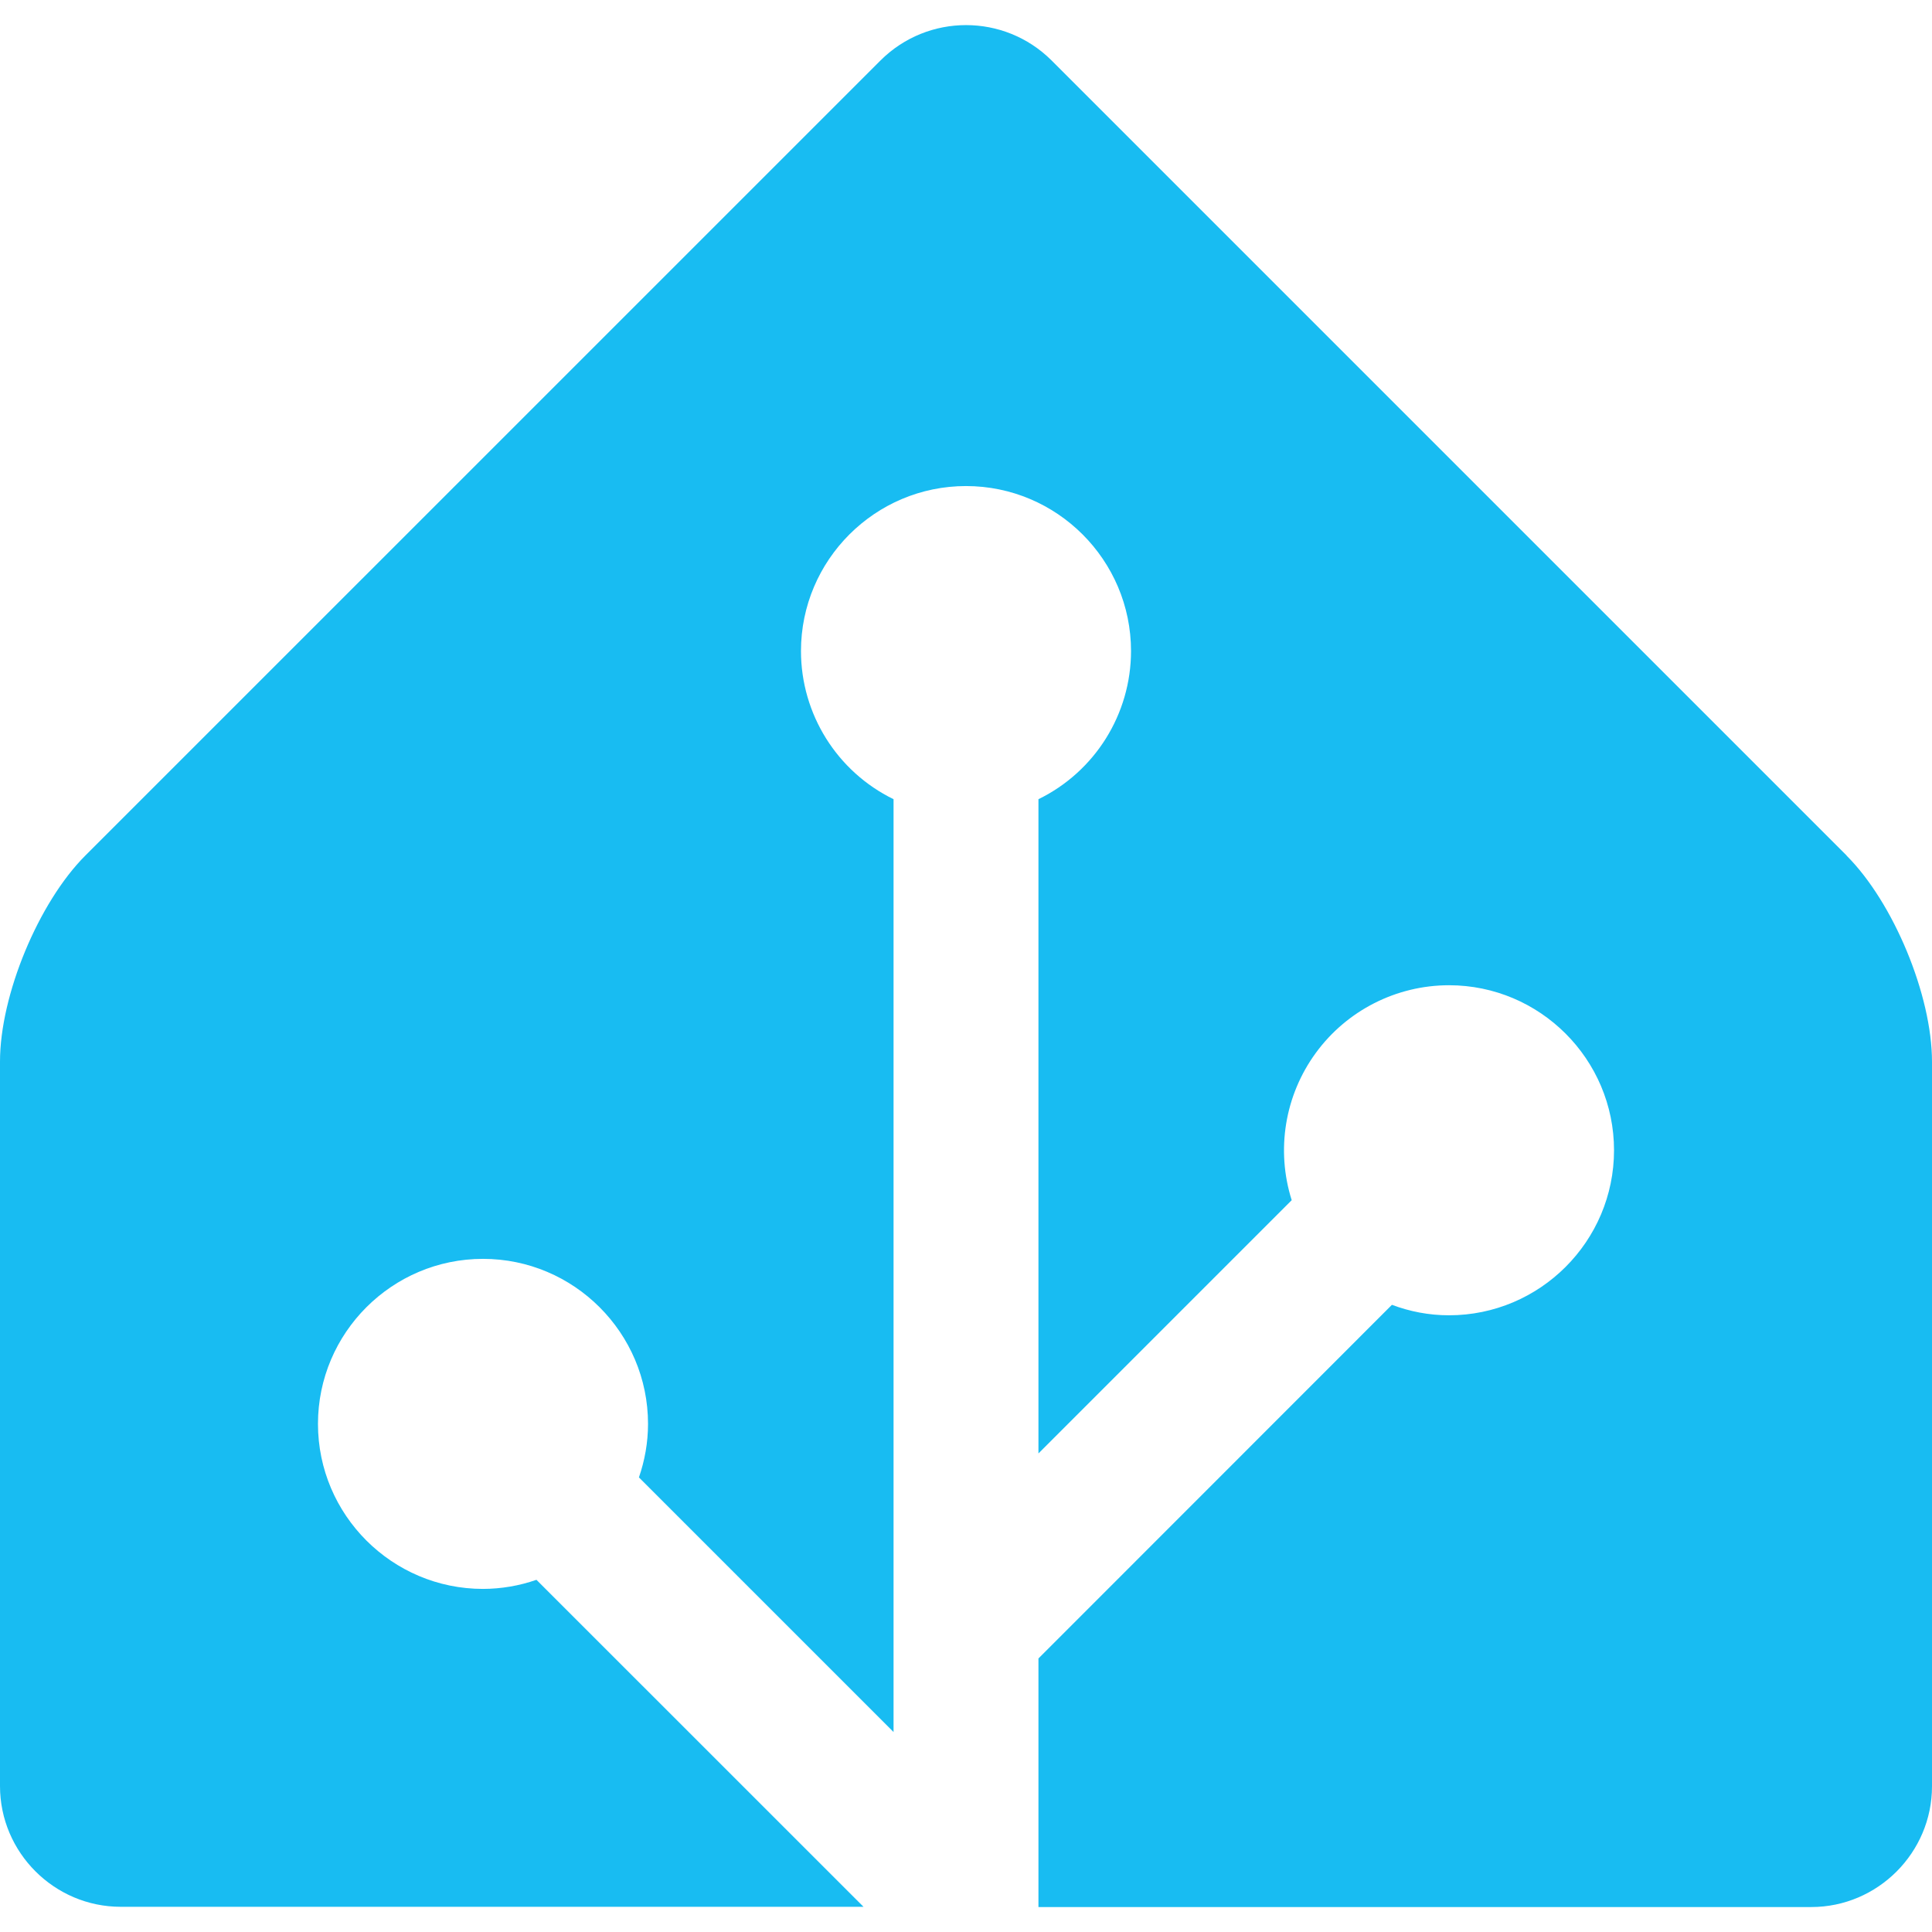
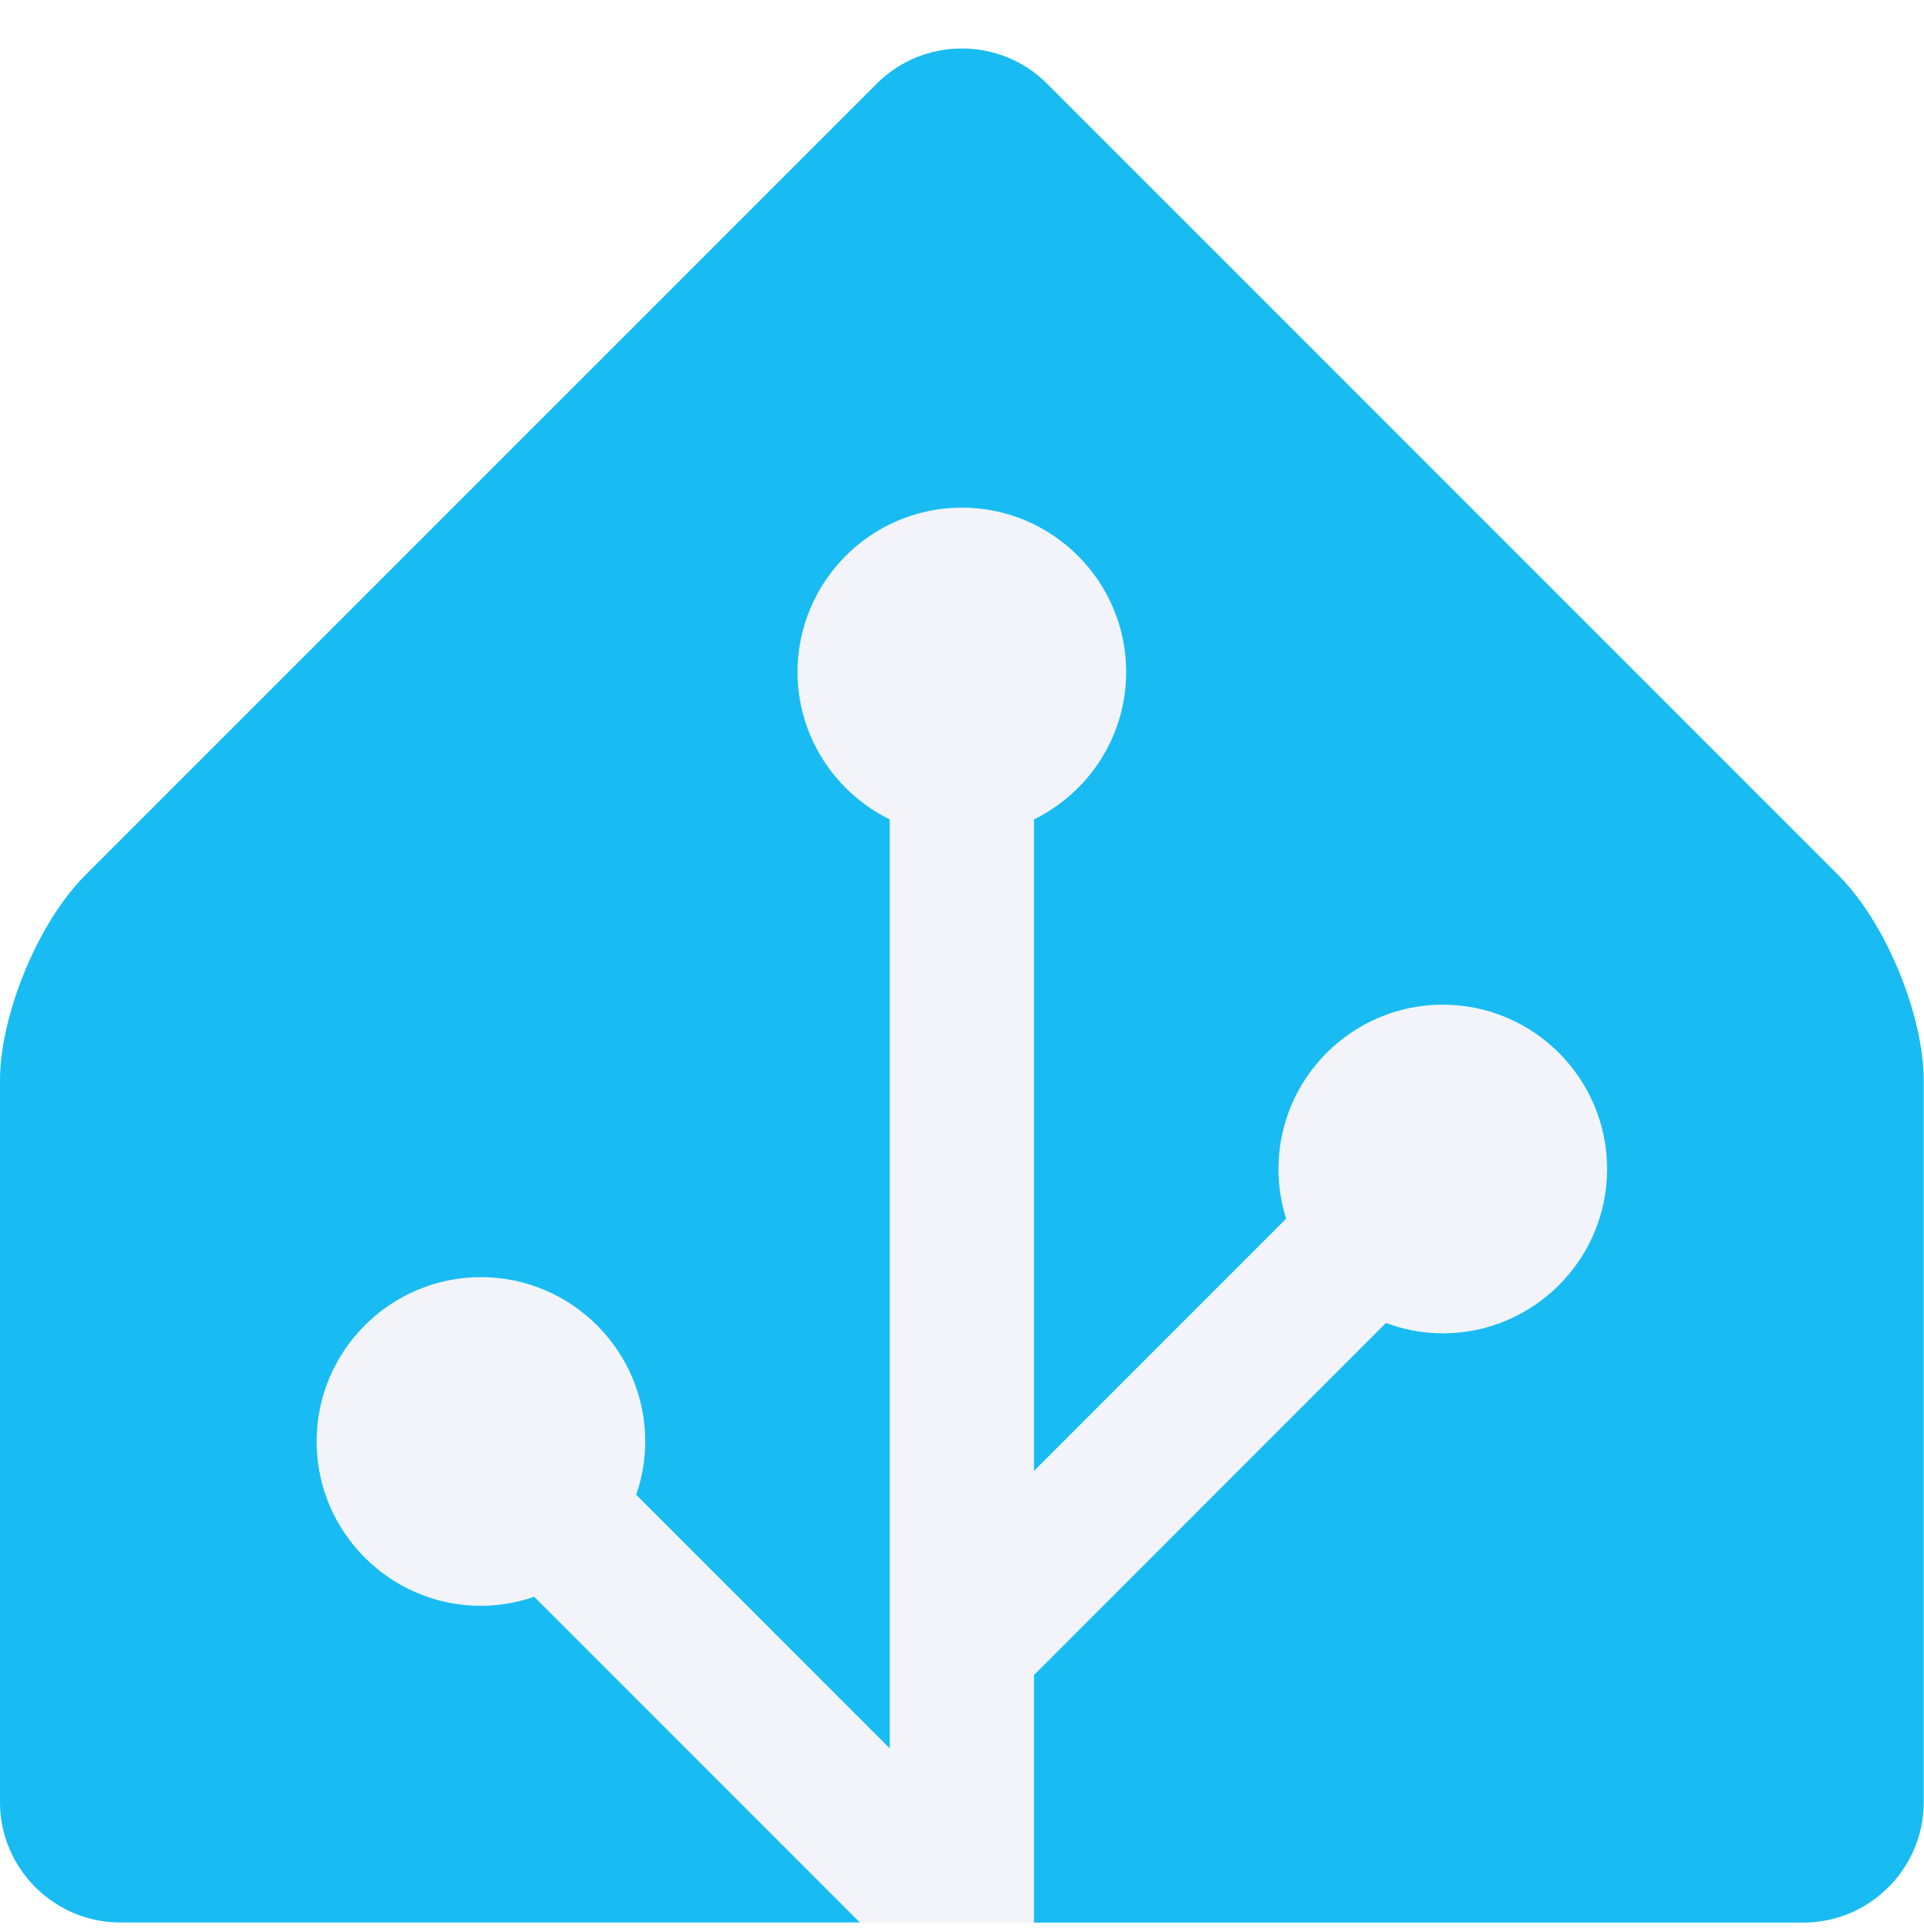
- <svg xmlns="http://www.w3.org/2000/svg" fill="#18BCF2" role="img" viewBox="0 0 24 24">
-   <path d="M22.939 10.627 13.061.749a1.505 1.505 0 0 0-2.121 0l-9.879 9.878C.478 11.21 0 12.363 0 13.187v9c0 .826.675 1.5 1.5 1.5h9.227l-4.063-4.062a2.034 2.034 0 0 1-.664.113c-1.13 0-2.05-.92-2.05-2.05s.92-2.05 2.05-2.05 2.05.92 2.05 2.05c0 .233-.041.456-.113.665l3.163 3.163V9.928a2.05 2.05 0 0 1-1.15-1.84c0-1.13.92-2.05 2.05-2.05s2.05.92 2.05 2.05a2.05 2.05 0 0 1-1.15 1.84v8.127l3.146-3.146A2.051 2.051 0 0 1 18 12.239c1.13 0 2.05.92 2.05 2.05s-.92 2.05-2.05 2.05c-.25 0-.488-.047-.709-.13L12.9 20.602v3.088h9.6c.825 0 1.5-.675 1.5-1.5v-9c0-.825-.477-1.977-1.061-2.561z" />
+ <svg xmlns="http://www.w3.org/2000/svg" width="240" height="241" fill="none" viewBox="0 0 240 241">
+   <path fill="#F2F4F9" d="M240 224.813C240 233.063 233.25 239.813 225 239.813H15C6.75 239.813 0 233.063 0 224.813V134.813C0 126.563 4.77 115.043 10.61 109.203L109.39 10.423C115.22 4.593 124.77 4.593 130.6 10.423L229.39 109.213C235.22 115.043 240 126.573 240 134.823V224.823V224.813Z" />
+   <path fill="#18BCF2" d="M229.39 109.203L130.61 10.423C124.78 4.593 115.23 4.593 109.4 10.423L10.61 109.203C4.78 115.033 0 126.563 0 134.813V224.813C0 233.063 6.75 239.813 15 239.813H107.27L66.64 199.183C64.55 199.903 62.32 200.313 60 200.313C48.7 200.313 39.5 191.113 39.5 179.813C39.5 168.513 48.7 159.313 60 159.313C71.3 159.313 80.5 168.513 80.5 179.813C80.5 182.143 80.09 184.373 79.37 186.463L111 218.093V102.213C104.2 98.873 99.5 91.893 99.5 83.823C99.5 72.523 108.7 63.323 120 63.323C131.3 63.323 140.5 72.523 140.5 83.823C140.5 91.893 135.8 98.873 129 102.213V183.483L160.46 152.023C159.84 150.063 159.5 147.983 159.5 145.823C159.5 134.523 168.7 125.323 180 125.323C191.3 125.323 200.5 134.523 200.5 145.823C200.5 157.123 191.3 166.323 180 166.323C177.5 166.323 175.12 165.853 172.91 165.033L129 208.943V239.823H225C233.25 239.823 240 233.073 240 224.823V134.823C240 126.573 235.23 115.053 229.39 109.213V109.203Z" />
</svg>
